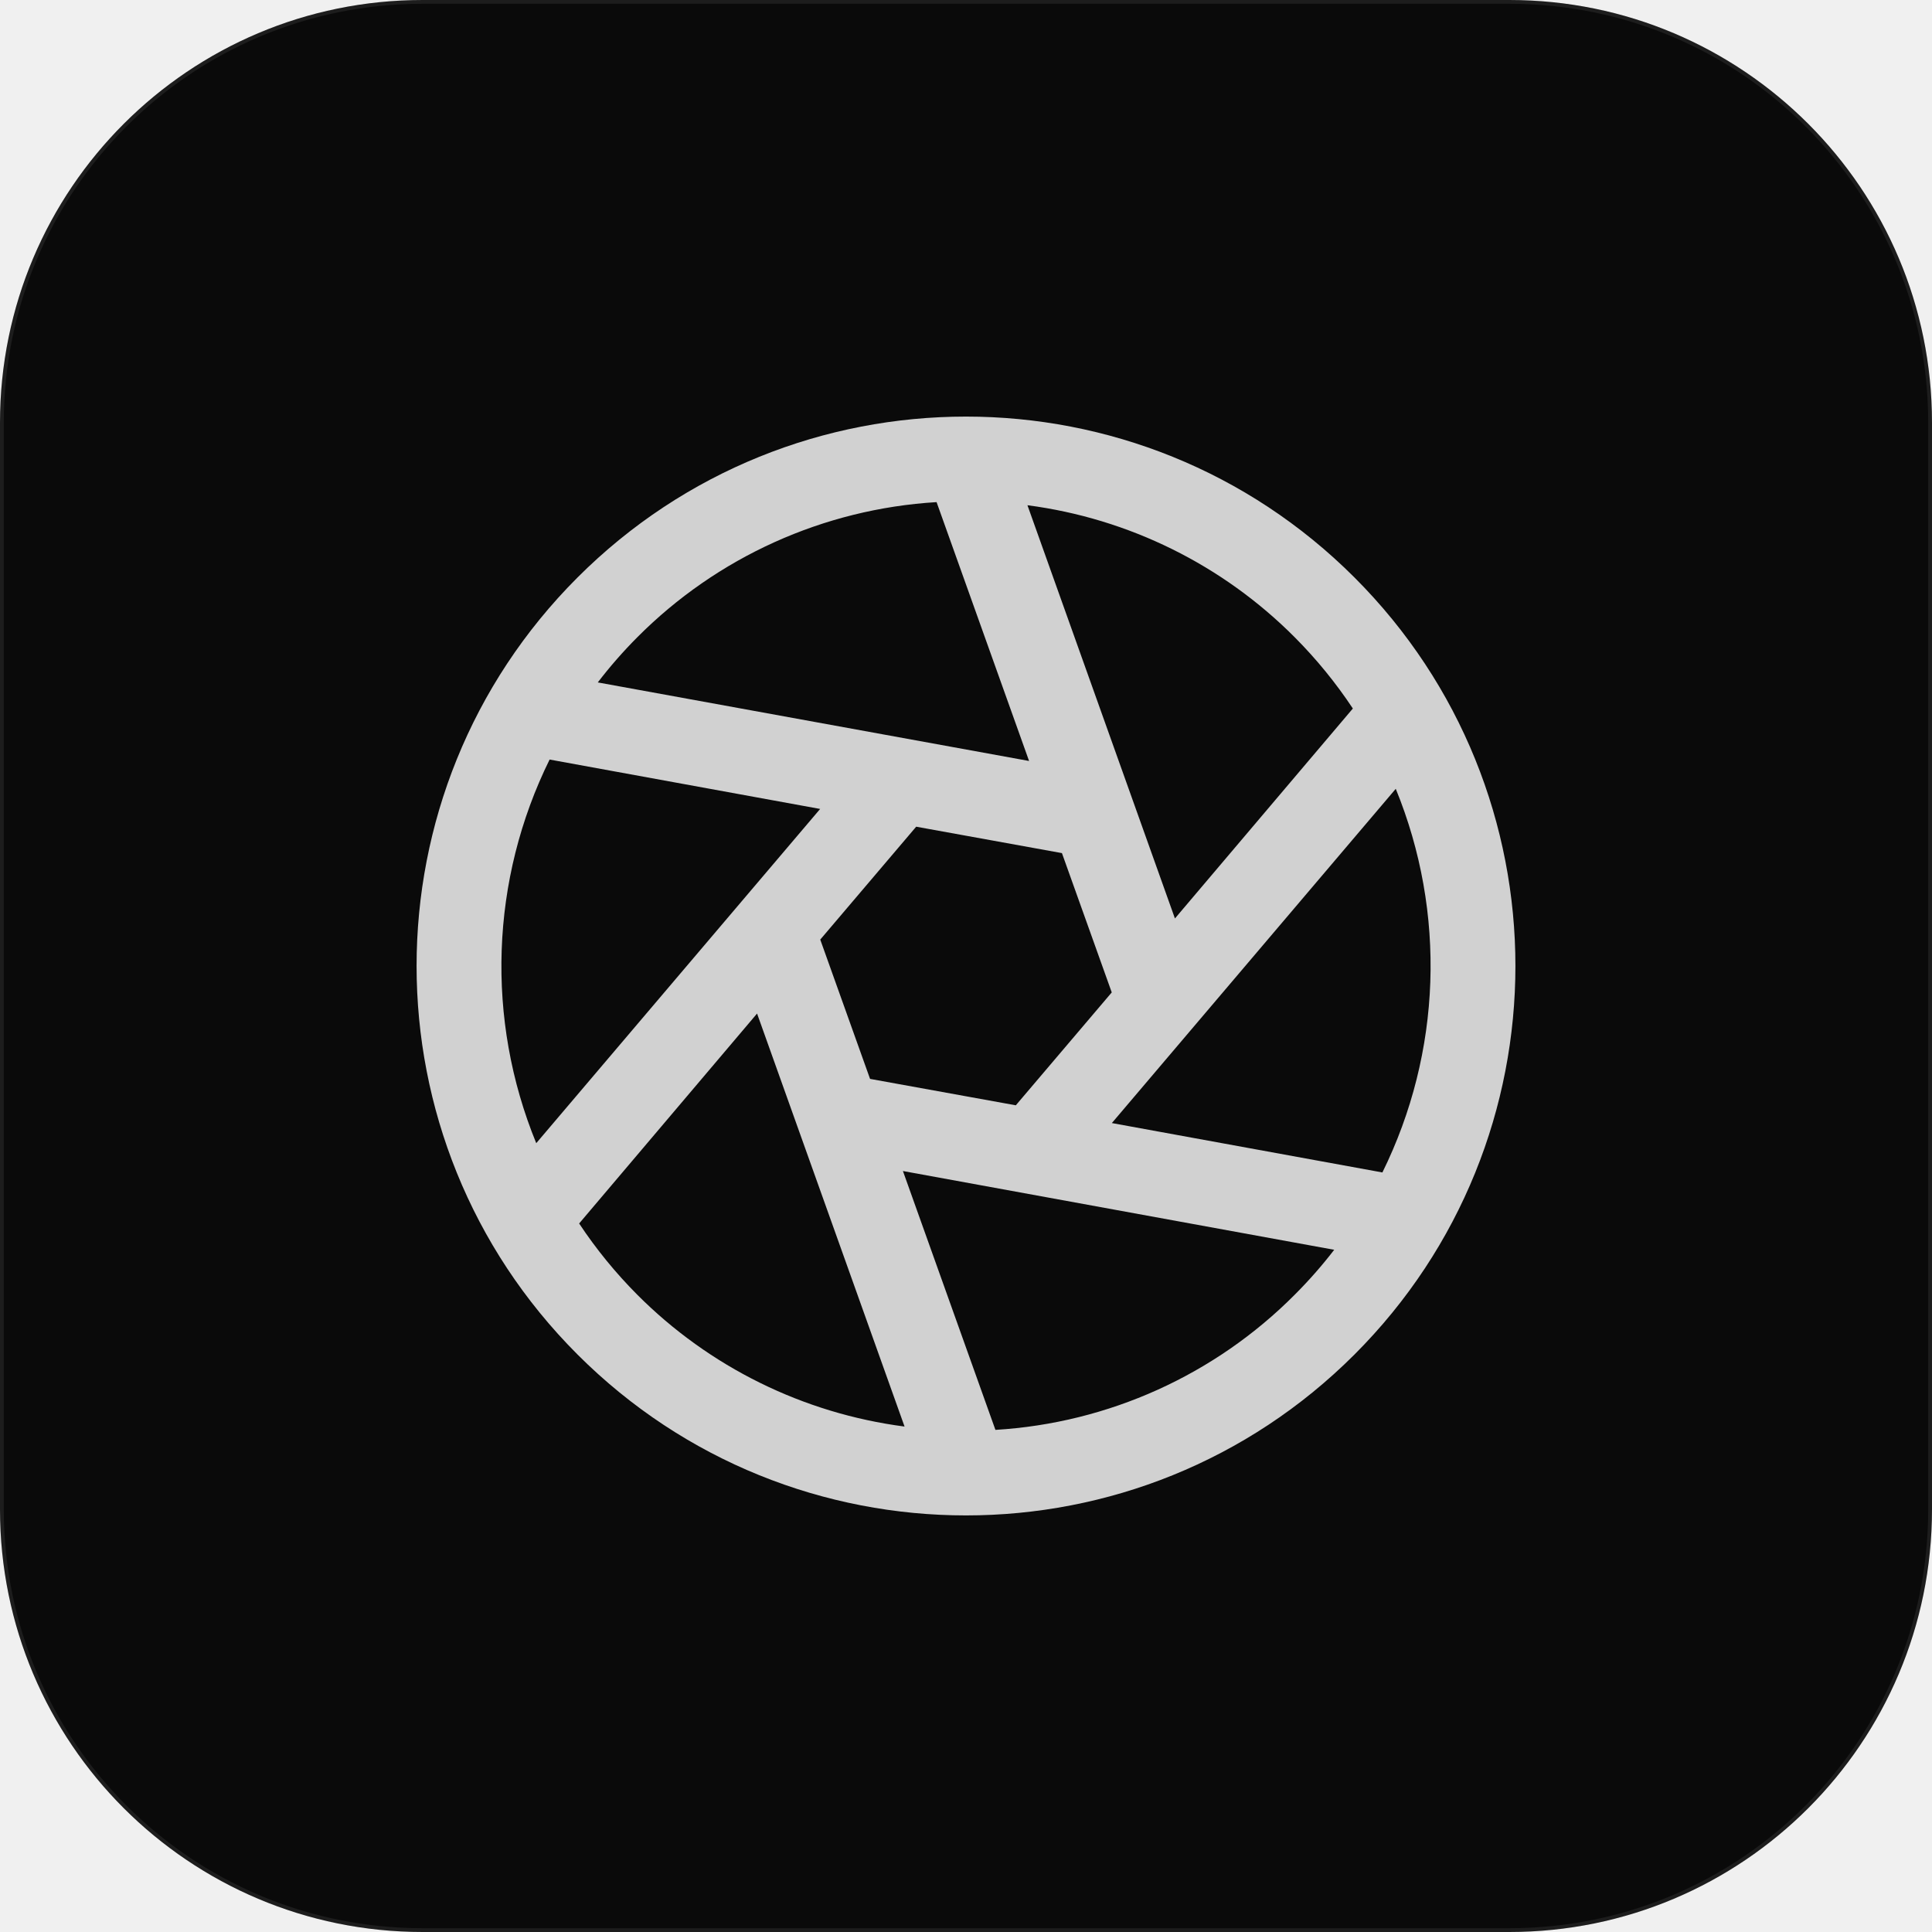
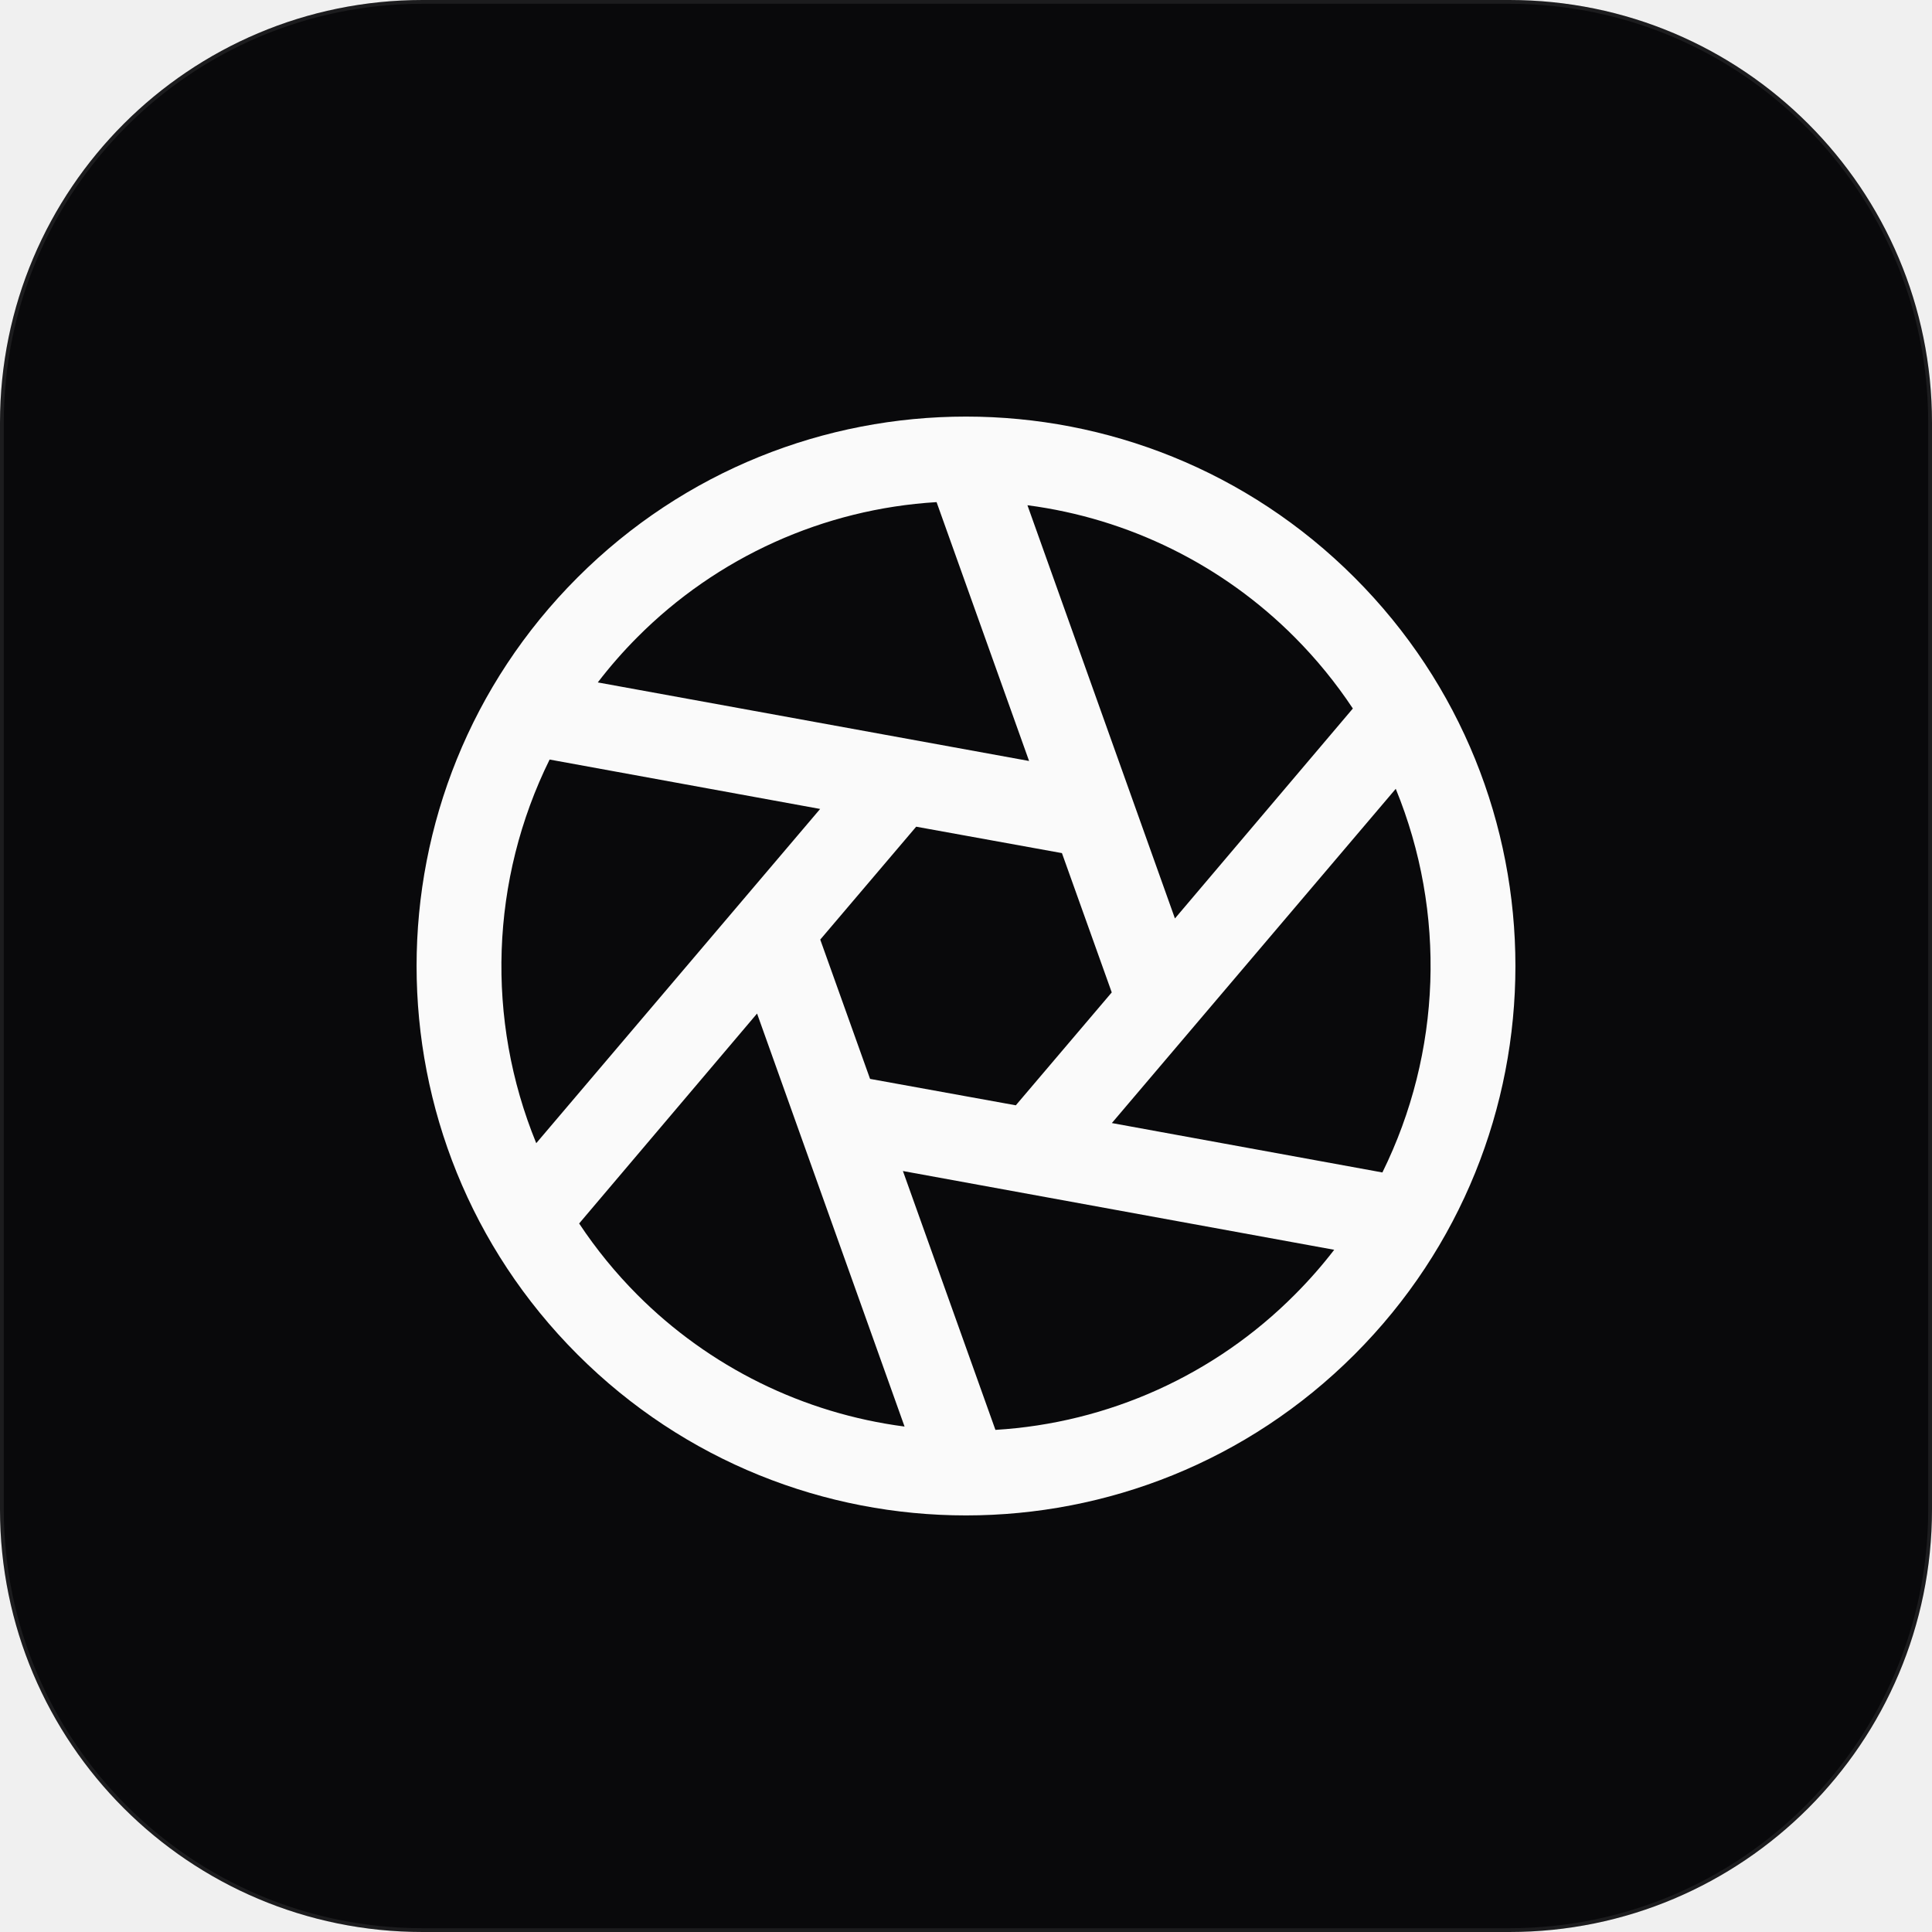
<svg xmlns="http://www.w3.org/2000/svg" width="1024" height="1024" viewBox="0 0 1024 1024" fill="none">
-   <rect width="1024" height="1024" rx="224" fill="#0a0a0a" />
+   <rect width="1024" height="1024" rx="224" fill="#09090B" />
  <rect x="1" y="1" width="1022" height="1022" rx="223" stroke="white" stroke-opacity="0.08" stroke-width="2" />
  <g transform="translate(512, 512) scale(2.8) translate(-128, -128)">
-     <path d="M201.54,54.46A104,104,0,0,0,54.46,201.54,104,104,0,0,0,201.54,54.46ZM190.23,65.78a88.18,88.18,0,0,1,11,13.48L167.55,119,139.63,40.78A87.34,87.34,0,0,1,190.23,65.78ZM155.59,133l-18.16,21.37-27.59-5L100.41,123l18.16-21.37,27.59,5ZM65.77,65.78a87.34,87.34,0,0,1,56.66-25.59l17.51,49L58.3,74.32A88,88,0,0,1,65.77,65.78ZM46.65,161.54a88.41,88.41,0,0,1,2.53-72.62l51.21,9.35Zm19.12,28.68a88.18,88.18,0,0,1-11-13.48L88.45,137l27.92,78.18A87.34,87.34,0,0,1,65.77,190.22Zm124.46,0a87.34,87.34,0,0,1-56.66,25.59l-17.51-49,81.64,14.91A88,88,0,0,1,190.23,190.22Zm-34.62-32.49,53.74-63.27a88.41,88.41,0,0,1-2.53,72.62Z" fill="#d1d1d1" />
+     <path d="M201.54,54.46A104,104,0,0,0,54.46,201.54,104,104,0,0,0,201.54,54.46ZM190.23,65.78a88.18,88.18,0,0,1,11,13.48L167.55,119,139.63,40.78A87.34,87.34,0,0,1,190.23,65.78ZM155.59,133l-18.16,21.37-27.59-5L100.41,123l18.16-21.37,27.59,5ZM65.77,65.78a87.34,87.34,0,0,1,56.66-25.59l17.51,49L58.3,74.32A88,88,0,0,1,65.77,65.78ZM46.65,161.54a88.41,88.41,0,0,1,2.53-72.62l51.21,9.35Zm19.12,28.68a88.18,88.18,0,0,1-11-13.48L88.45,137l27.92,78.18A87.34,87.34,0,0,1,65.77,190.22Zm124.46,0a87.34,87.34,0,0,1-56.66,25.59l-17.51-49,81.64,14.91A88,88,0,0,1,190.23,190.22Zm-34.62-32.49,53.74-63.27a88.41,88.41,0,0,1-2.53,72.62Z" fill="#FAFAFA" />
  </g>
</svg>
